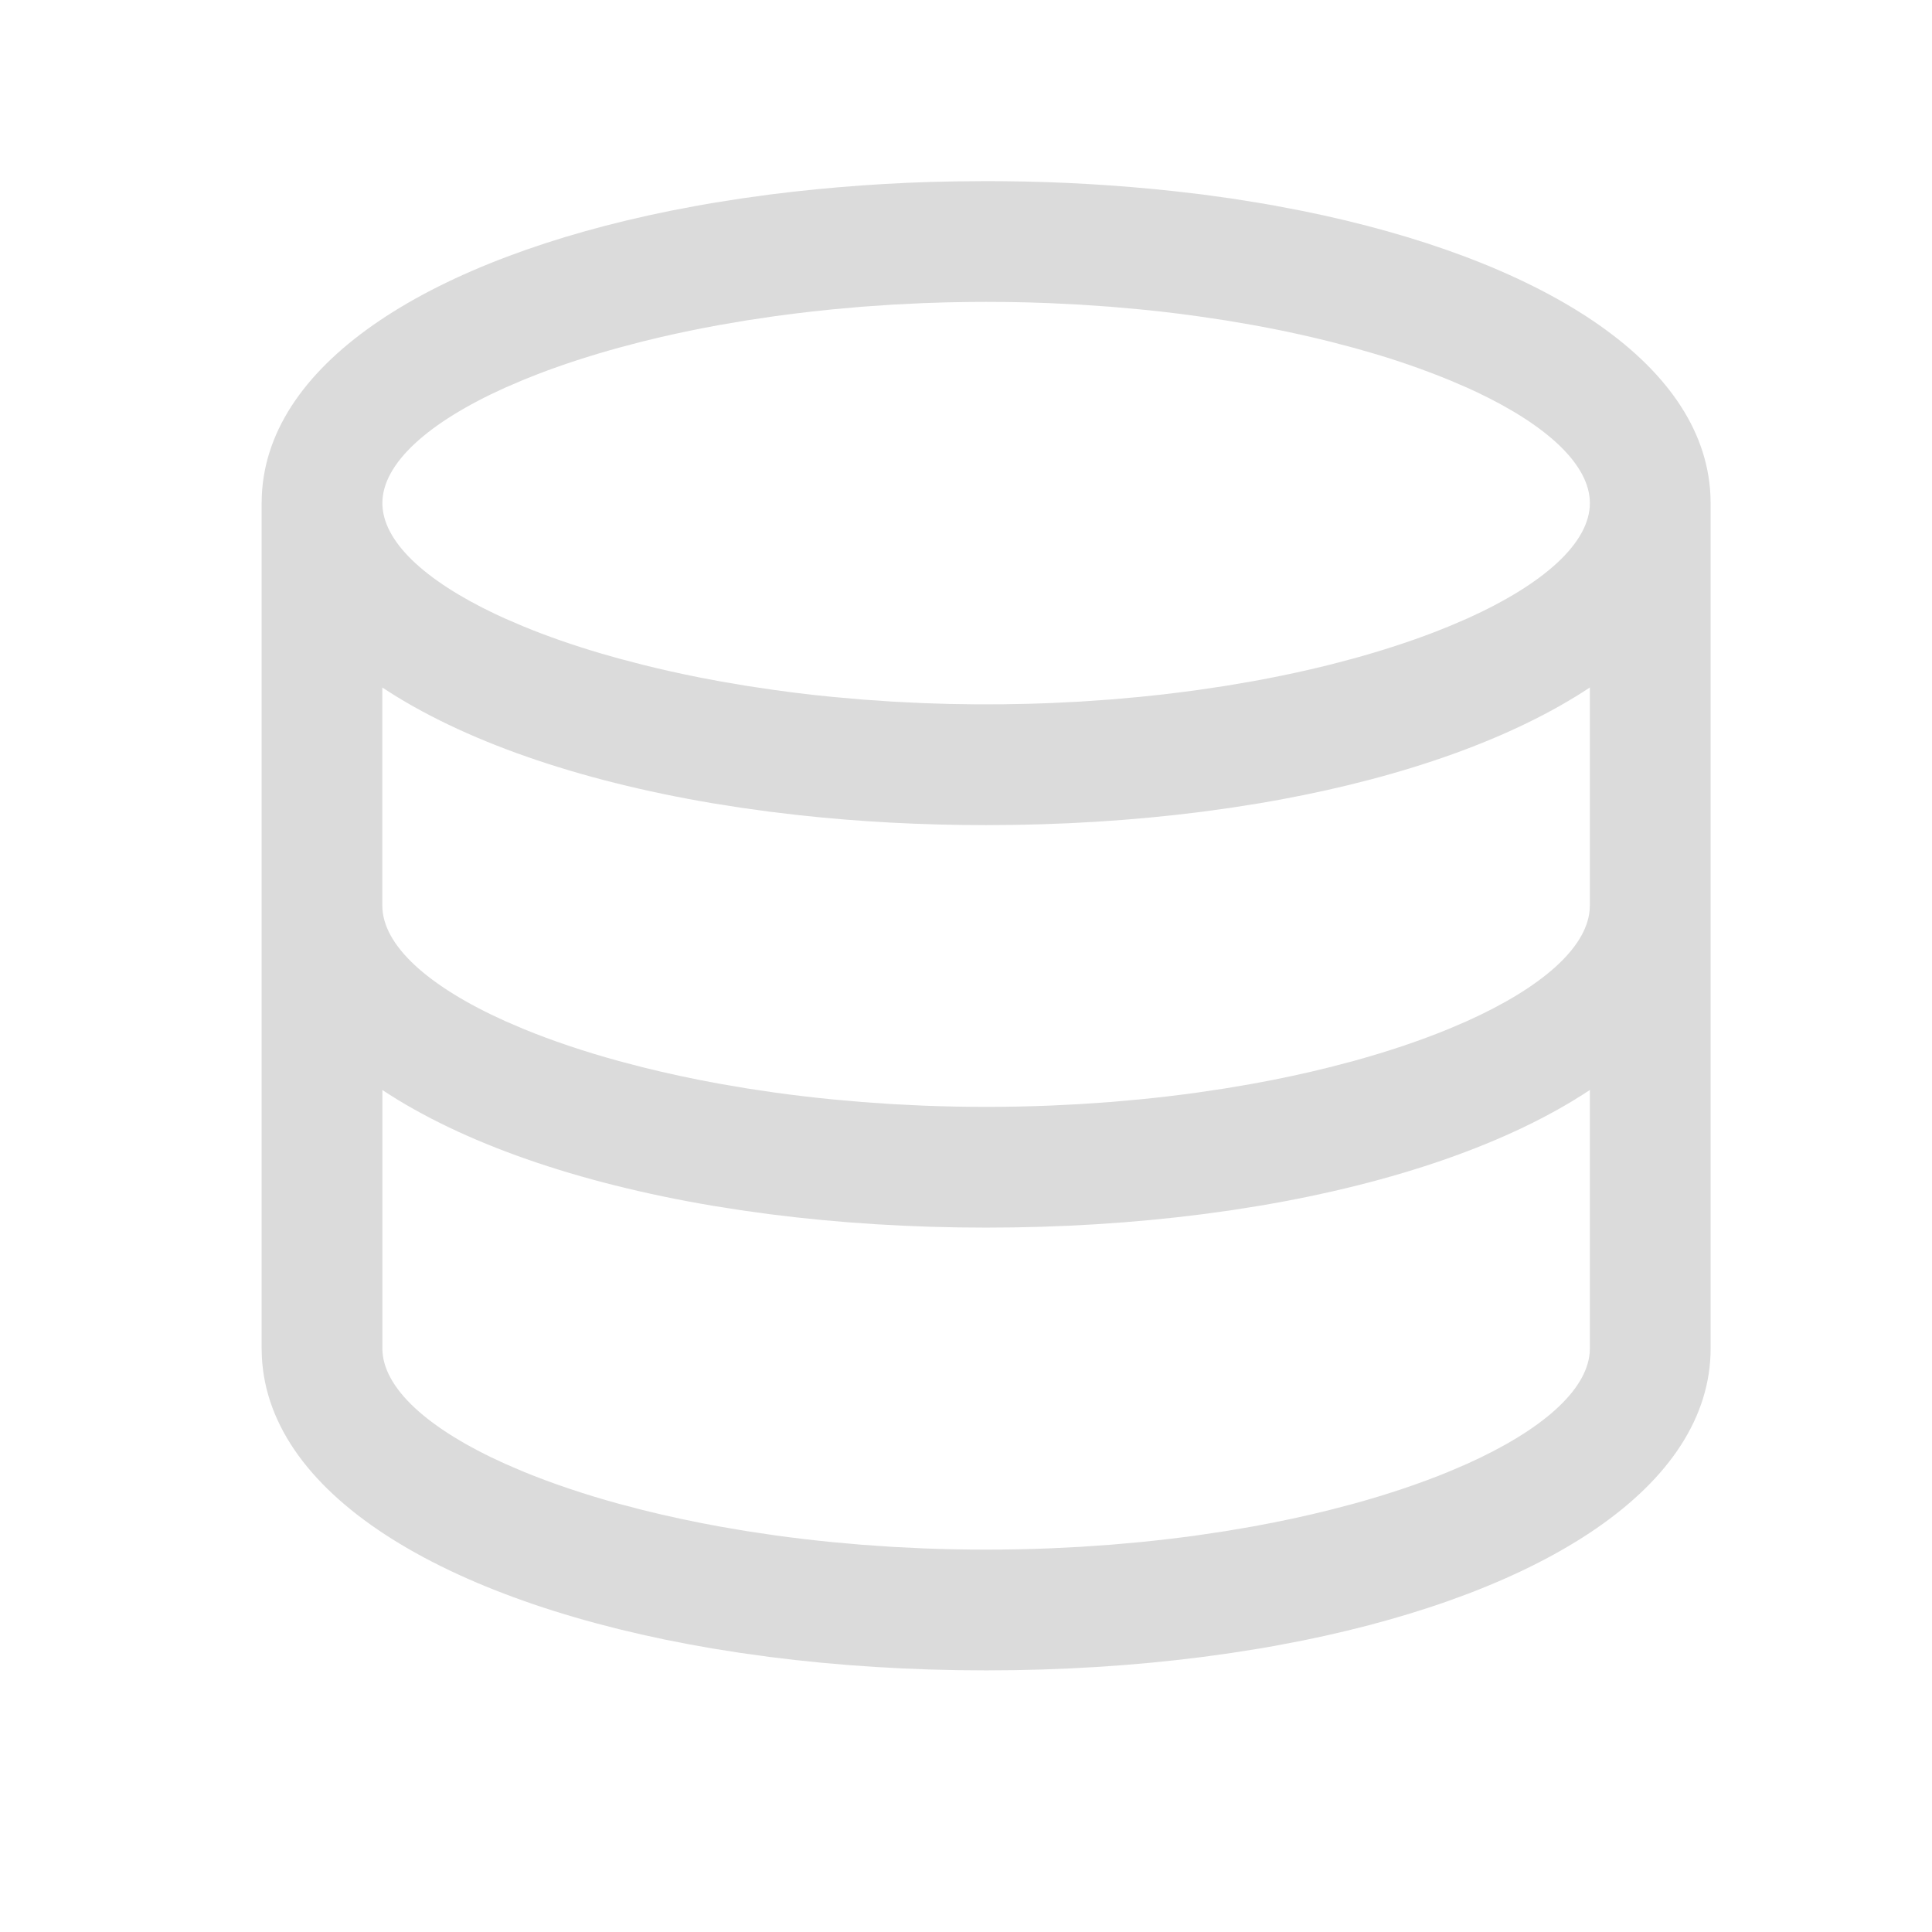
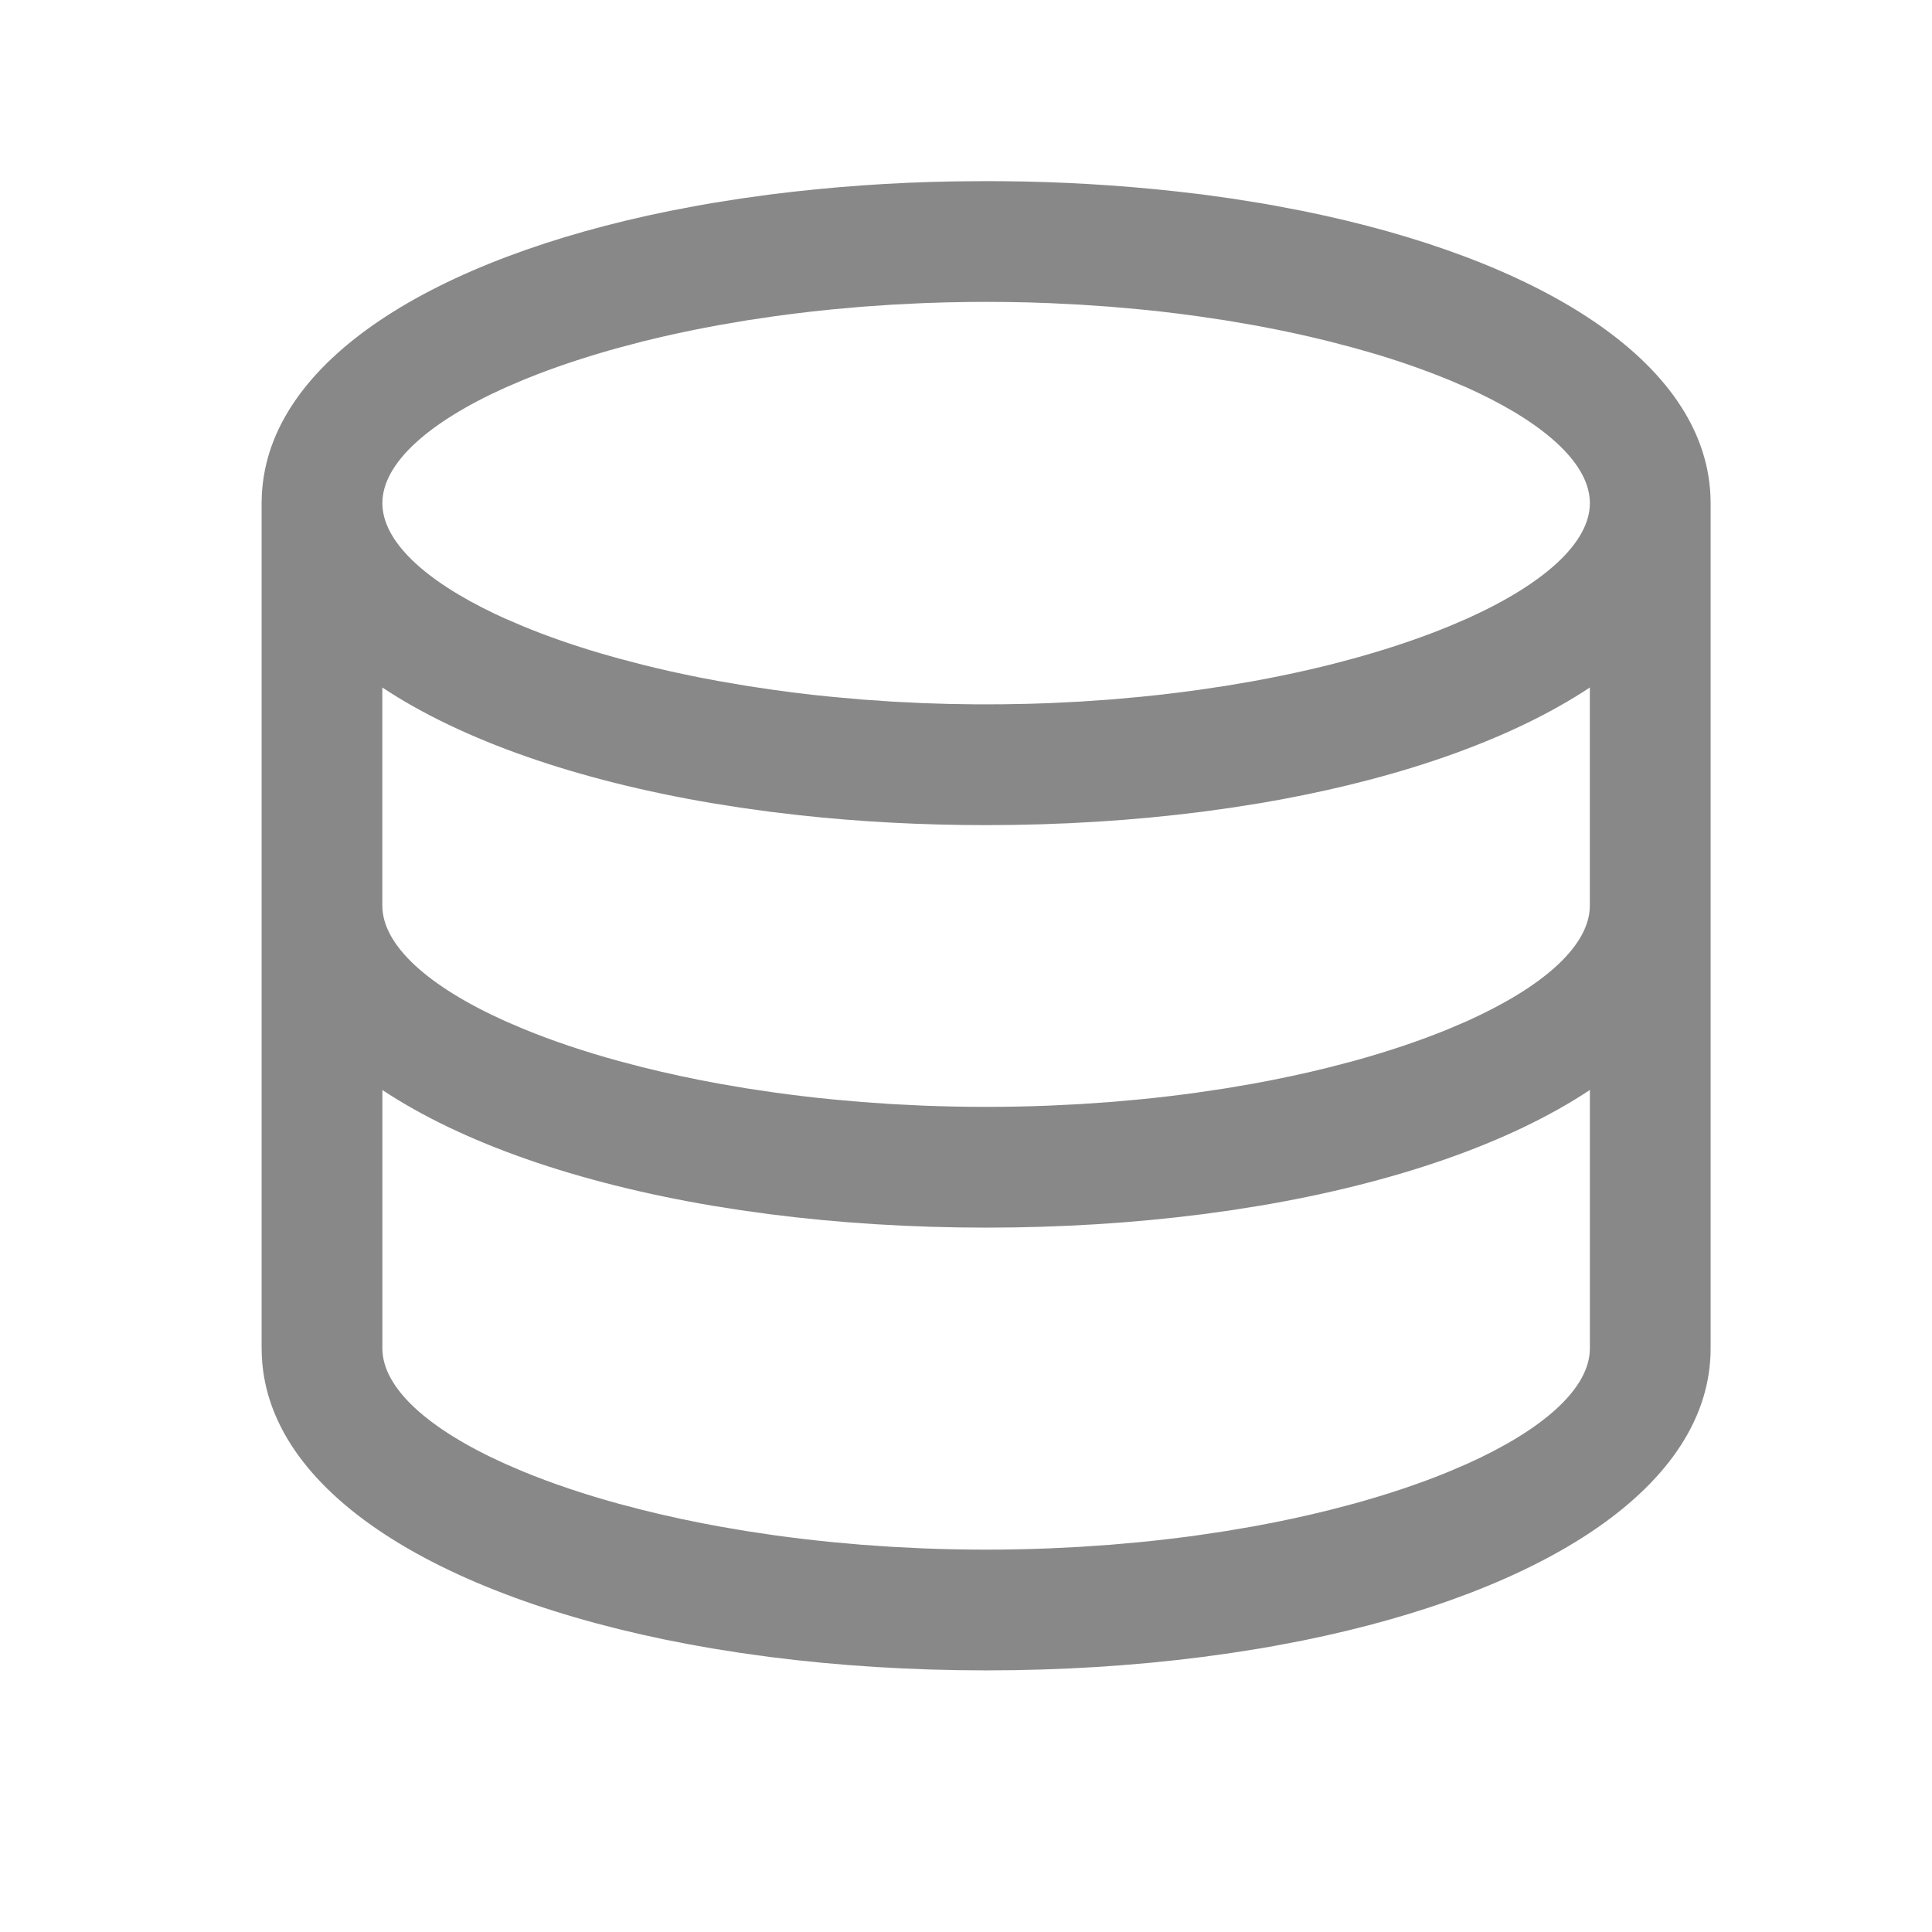
<svg xmlns="http://www.w3.org/2000/svg" t="1766543951563" class="icon" viewBox="0 0 1024 1024" version="1.1" p-id="9566" width="200" height="200">
-   <path d="M522.667 96l8.533 0.043a910.08 910.08 0 0 1 91.563 5.333l14.549 1.707 15.403 2.133 15.125 2.411 7.573 1.323 14.891 2.837c125.205 25.323 212.928 79.488 216.256 150.677l0.107 4.203v448c0 73.259-88.704 129.067-216.363 154.88l-14.891 2.837-7.573 1.323-15.125 2.389-15.403 2.133c-36.267 4.651-74.773 7.104-114.645 7.104-39.872 0-78.379-2.453-114.645-7.104l-15.403-2.133-15.125-2.389c-137.088-23.189-235.264-79.488-238.72-154.901L138.667 714.667v-448l0.107-4.203c3.328-71.189 91.051-125.355 216.256-150.677l14.891-2.837 7.573-1.323 15.125-2.389 15.403-2.133a892.203 892.203 0 0 1 97.643-6.955L522.667 96z m145.173 543.04l-15.125 2.389-15.403 2.133c-36.267 4.651-74.773 7.104-114.645 7.104-39.872 0-78.379-2.453-114.645-7.104l-15.403-2.133-15.125-2.389c-71.488-12.096-132.416-33.195-174.827-61.312V714.667c0 20.949 24.171 42.773 65.067 61.184l9.749 4.181c15.04 6.187 32 11.925 50.603 17.024l12.651 3.307c12.864 3.2 26.453 6.144 40.597 8.704l14.379 2.453 14.741 2.197c9.963 1.387 20.16 2.603 30.571 3.627l15.765 1.408 16.064 1.109 16.363 0.811a845.995 845.995 0 0 0 66.901 0l16.363-0.811 16.064-1.109 15.787-1.408c10.389-1.024 20.587-2.24 30.549-3.627l14.741-2.197 14.379-2.453c14.165-2.56 27.733-5.483 40.597-8.704l12.651-3.307c18.603-5.12 35.563-10.837 50.603-17.024l9.749-4.181c39.317-17.707 63.189-38.549 64.96-58.773l0.107-2.411v-136.96c-42.389 28.139-103.317 49.237-174.827 61.333zM842.667 364.373c-40.299 26.731-97.28 47.104-164.203 59.456l-10.667 1.877-15.104 2.389-15.403 2.133c-36.267 4.651-74.773 7.104-114.645 7.104-34.176 0-67.349-1.792-98.987-5.248l-15.659-1.856-15.403-2.133-15.125-2.389c-71.488-12.096-132.416-33.195-174.827-61.312V480c0 20.949 24.171 42.773 65.067 61.184l9.749 4.181c15.04 6.187 32 11.925 50.603 17.024l12.651 3.307c12.864 3.2 26.453 6.144 40.597 8.704l14.379 2.453 14.741 2.197c9.963 1.387 20.16 2.603 30.571 3.627l15.765 1.408 16.064 1.109 16.363 0.811a845.995 845.995 0 0 0 66.901 0l16.363-0.811 16.064-1.109 15.787-1.408c10.389-1.024 20.587-2.24 30.549-3.627l14.741-2.197 14.379-2.453c14.165-2.56 27.733-5.483 40.597-8.704l12.651-3.307c18.603-5.12 35.563-10.837 50.603-17.024l9.749-4.181c39.317-17.707 63.189-38.549 64.96-58.773l0.107-2.411v-115.627zM522.667 160l-8.448 0.043-12.587 0.213-12.416 0.405-16.363 0.811-16.064 1.109-15.787 1.408c-6.933 0.683-13.76 1.451-20.501 2.304l-10.027 1.323-14.763 2.197-14.379 2.453c-10.624 1.92-20.907 4.053-30.827 6.336l-9.771 2.347-12.651 3.328c-15.488 4.267-29.867 8.96-42.923 13.973l-7.68 3.051-9.749 4.181c-40.896 18.411-65.067 40.235-65.067 61.184 0 20.053 22.123 40.875 59.84 58.773l5.227 2.411 9.749 4.181c12.523 5.163 26.389 10.005 41.451 14.421l9.173 2.603 12.629 3.307c9.643 2.411 19.691 4.651 30.08 6.72l10.517 1.984 14.379 2.453 14.741 2.197c6.635 0.939 13.376 1.771 20.224 2.56l10.347 1.067 15.765 1.408 16.064 1.109 16.363 0.811a845.995 845.995 0 0 0 55.872 0.363l11.029-0.363 16.363-0.811 16.064-1.109 15.787-1.408c6.933-0.683 13.76-1.451 20.501-2.304l10.027-1.323 14.763-2.197 14.379-2.453c10.624-1.92 20.907-4.053 30.827-6.336l9.771-2.347 12.651-3.328c15.488-4.267 29.867-8.96 42.923-13.973l7.68-3.051 9.749-4.181c40.896-18.411 65.067-40.235 65.067-61.184 0-20.053-22.123-40.875-59.84-58.773l-5.227-2.411-9.749-4.181a424.469 424.469 0 0 0-41.451-14.421l-9.173-2.603-12.629-3.307a623.659 623.659 0 0 0-30.08-6.72l-10.517-1.984-14.379-2.453-14.741-2.197a765.995 765.995 0 0 0-20.224-2.56l-10.347-1.067-15.765-1.408-16.064-1.109-16.363-0.811c-7.317-0.299-14.72-0.491-22.187-0.597L522.667 160z" fill="#dbdbdb" p-id="9567" />
+   <path d="M522.667 96l8.533 0.043a910.08 910.08 0 0 1 91.563 5.333l14.549 1.707 15.403 2.133 15.125 2.411 7.573 1.323 14.891 2.837c125.205 25.323 212.928 79.488 216.256 150.677l0.107 4.203v448c0 73.259-88.704 129.067-216.363 154.88l-14.891 2.837-7.573 1.323-15.125 2.389-15.403 2.133c-36.267 4.651-74.773 7.104-114.645 7.104-39.872 0-78.379-2.453-114.645-7.104l-15.403-2.133-15.125-2.389c-137.088-23.189-235.264-79.488-238.72-154.901L138.667 714.667v-448l0.107-4.203c3.328-71.189 91.051-125.355 216.256-150.677l14.891-2.837 7.573-1.323 15.125-2.389 15.403-2.133a892.203 892.203 0 0 1 97.643-6.955L522.667 96z m145.173 543.04l-15.125 2.389-15.403 2.133c-36.267 4.651-74.773 7.104-114.645 7.104-39.872 0-78.379-2.453-114.645-7.104l-15.403-2.133-15.125-2.389c-71.488-12.096-132.416-33.195-174.827-61.312V714.667c0 20.949 24.171 42.773 65.067 61.184l9.749 4.181c15.04 6.187 32 11.925 50.603 17.024l12.651 3.307c12.864 3.2 26.453 6.144 40.597 8.704l14.379 2.453 14.741 2.197c9.963 1.387 20.16 2.603 30.571 3.627l15.765 1.408 16.064 1.109 16.363 0.811a845.995 845.995 0 0 0 66.901 0l16.363-0.811 16.064-1.109 15.787-1.408c10.389-1.024 20.587-2.24 30.549-3.627l14.741-2.197 14.379-2.453c14.165-2.56 27.733-5.483 40.597-8.704l12.651-3.307c18.603-5.12 35.563-10.837 50.603-17.024l9.749-4.181c39.317-17.707 63.189-38.549 64.96-58.773l0.107-2.411v-136.96c-42.389 28.139-103.317 49.237-174.827 61.333zM842.667 364.373c-40.299 26.731-97.28 47.104-164.203 59.456l-10.667 1.877-15.104 2.389-15.403 2.133c-36.267 4.651-74.773 7.104-114.645 7.104-34.176 0-67.349-1.792-98.987-5.248l-15.659-1.856-15.403-2.133-15.125-2.389c-71.488-12.096-132.416-33.195-174.827-61.312V480c0 20.949 24.171 42.773 65.067 61.184l9.749 4.181c15.04 6.187 32 11.925 50.603 17.024l12.651 3.307c12.864 3.2 26.453 6.144 40.597 8.704l14.379 2.453 14.741 2.197c9.963 1.387 20.16 2.603 30.571 3.627l15.765 1.408 16.064 1.109 16.363 0.811a845.995 845.995 0 0 0 66.901 0l16.363-0.811 16.064-1.109 15.787-1.408c10.389-1.024 20.587-2.24 30.549-3.627l14.741-2.197 14.379-2.453c14.165-2.56 27.733-5.483 40.597-8.704l12.651-3.307c18.603-5.12 35.563-10.837 50.603-17.024l9.749-4.181c39.317-17.707 63.189-38.549 64.96-58.773l0.107-2.411v-115.627zM522.667 160l-8.448 0.043-12.587 0.213-12.416 0.405-16.363 0.811-16.064 1.109-15.787 1.408c-6.933 0.683-13.76 1.451-20.501 2.304l-10.027 1.323-14.763 2.197-14.379 2.453c-10.624 1.92-20.907 4.053-30.827 6.336l-9.771 2.347-12.651 3.328c-15.488 4.267-29.867 8.96-42.923 13.973l-7.68 3.051-9.749 4.181c-40.896 18.411-65.067 40.235-65.067 61.184 0 20.053 22.123 40.875 59.84 58.773l5.227 2.411 9.749 4.181c12.523 5.163 26.389 10.005 41.451 14.421l9.173 2.603 12.629 3.307c9.643 2.411 19.691 4.651 30.08 6.72l10.517 1.984 14.379 2.453 14.741 2.197c6.635 0.939 13.376 1.771 20.224 2.56l10.347 1.067 15.765 1.408 16.064 1.109 16.363 0.811a845.995 845.995 0 0 0 55.872 0.363l11.029-0.363 16.363-0.811 16.064-1.109 15.787-1.408c6.933-0.683 13.76-1.451 20.501-2.304l10.027-1.323 14.763-2.197 14.379-2.453c10.624-1.92 20.907-4.053 30.827-6.336l9.771-2.347 12.651-3.328c15.488-4.267 29.867-8.96 42.923-13.973l7.68-3.051 9.749-4.181c40.896-18.411 65.067-40.235 65.067-61.184 0-20.053-22.123-40.875-59.84-58.773l-5.227-2.411-9.749-4.181a424.469 424.469 0 0 0-41.451-14.421l-9.173-2.603-12.629-3.307a623.659 623.659 0 0 0-30.08-6.72l-10.517-1.984-14.379-2.453-14.741-2.197a765.995 765.995 0 0 0-20.224-2.56l-10.347-1.067-15.765-1.408-16.064-1.109-16.363-0.811c-7.317-0.299-14.72-0.491-22.187-0.597L522.667 160z" fill="#888" p-id="9567" />
</svg>
